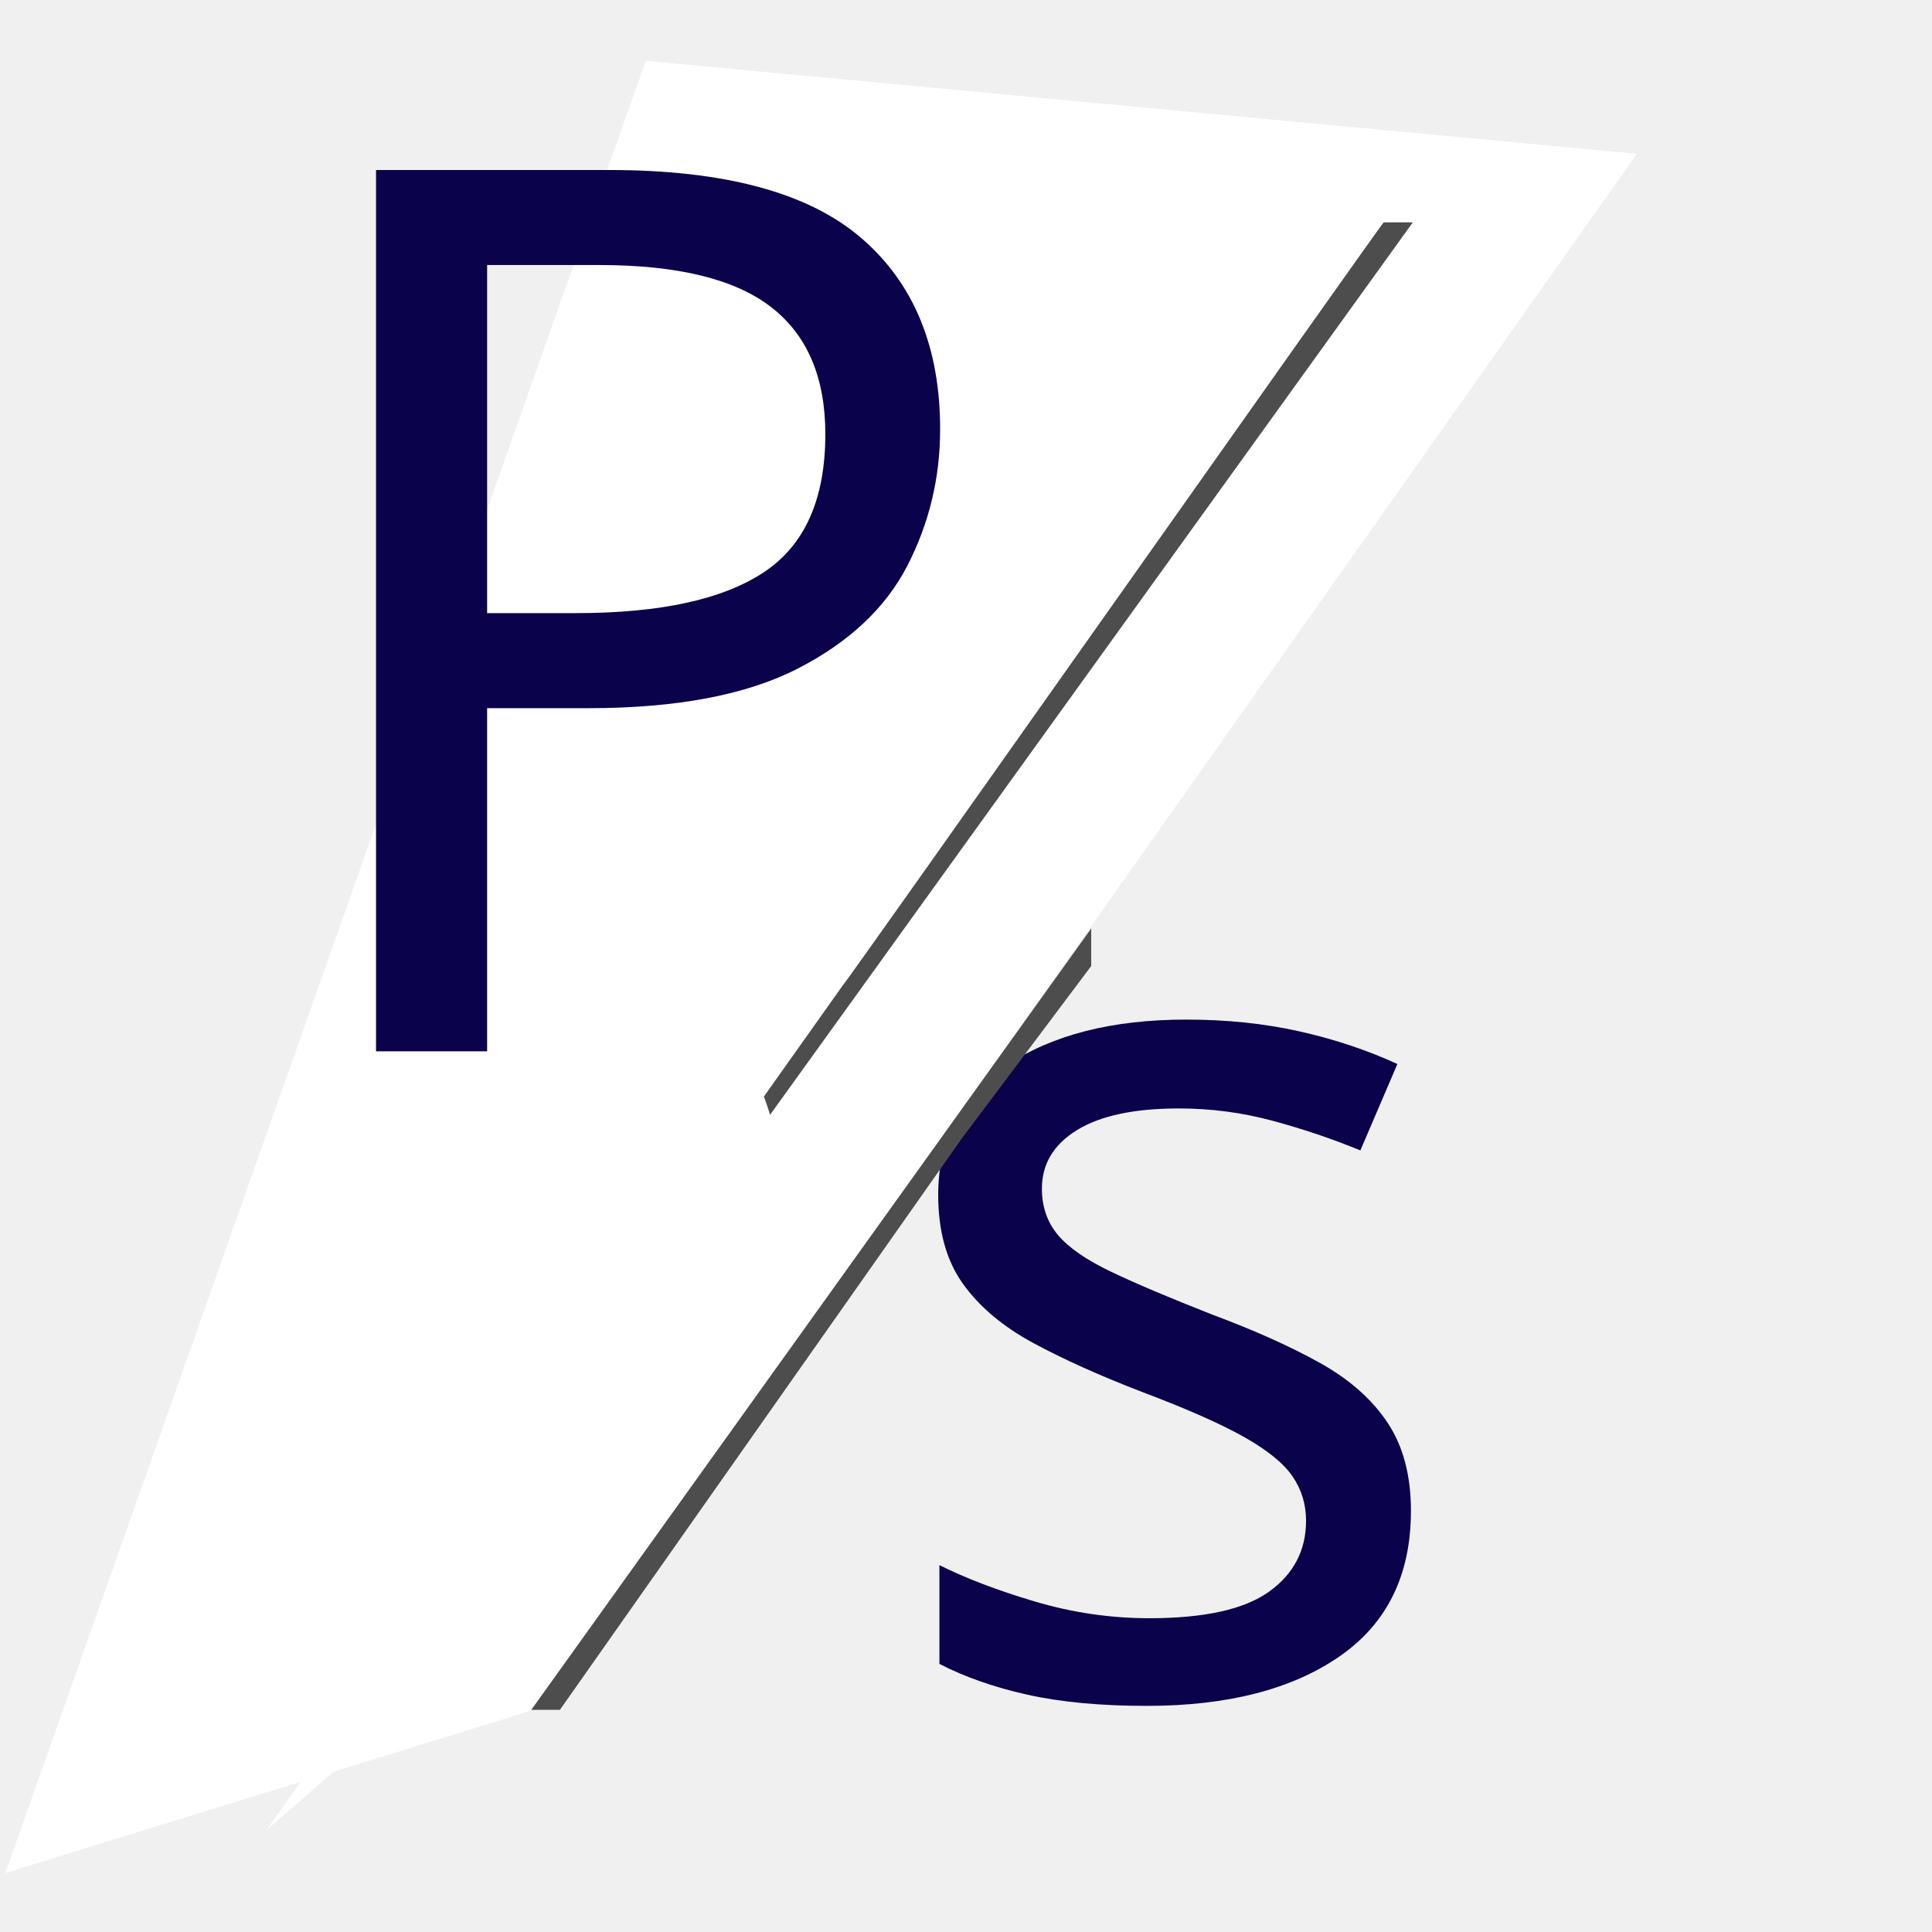
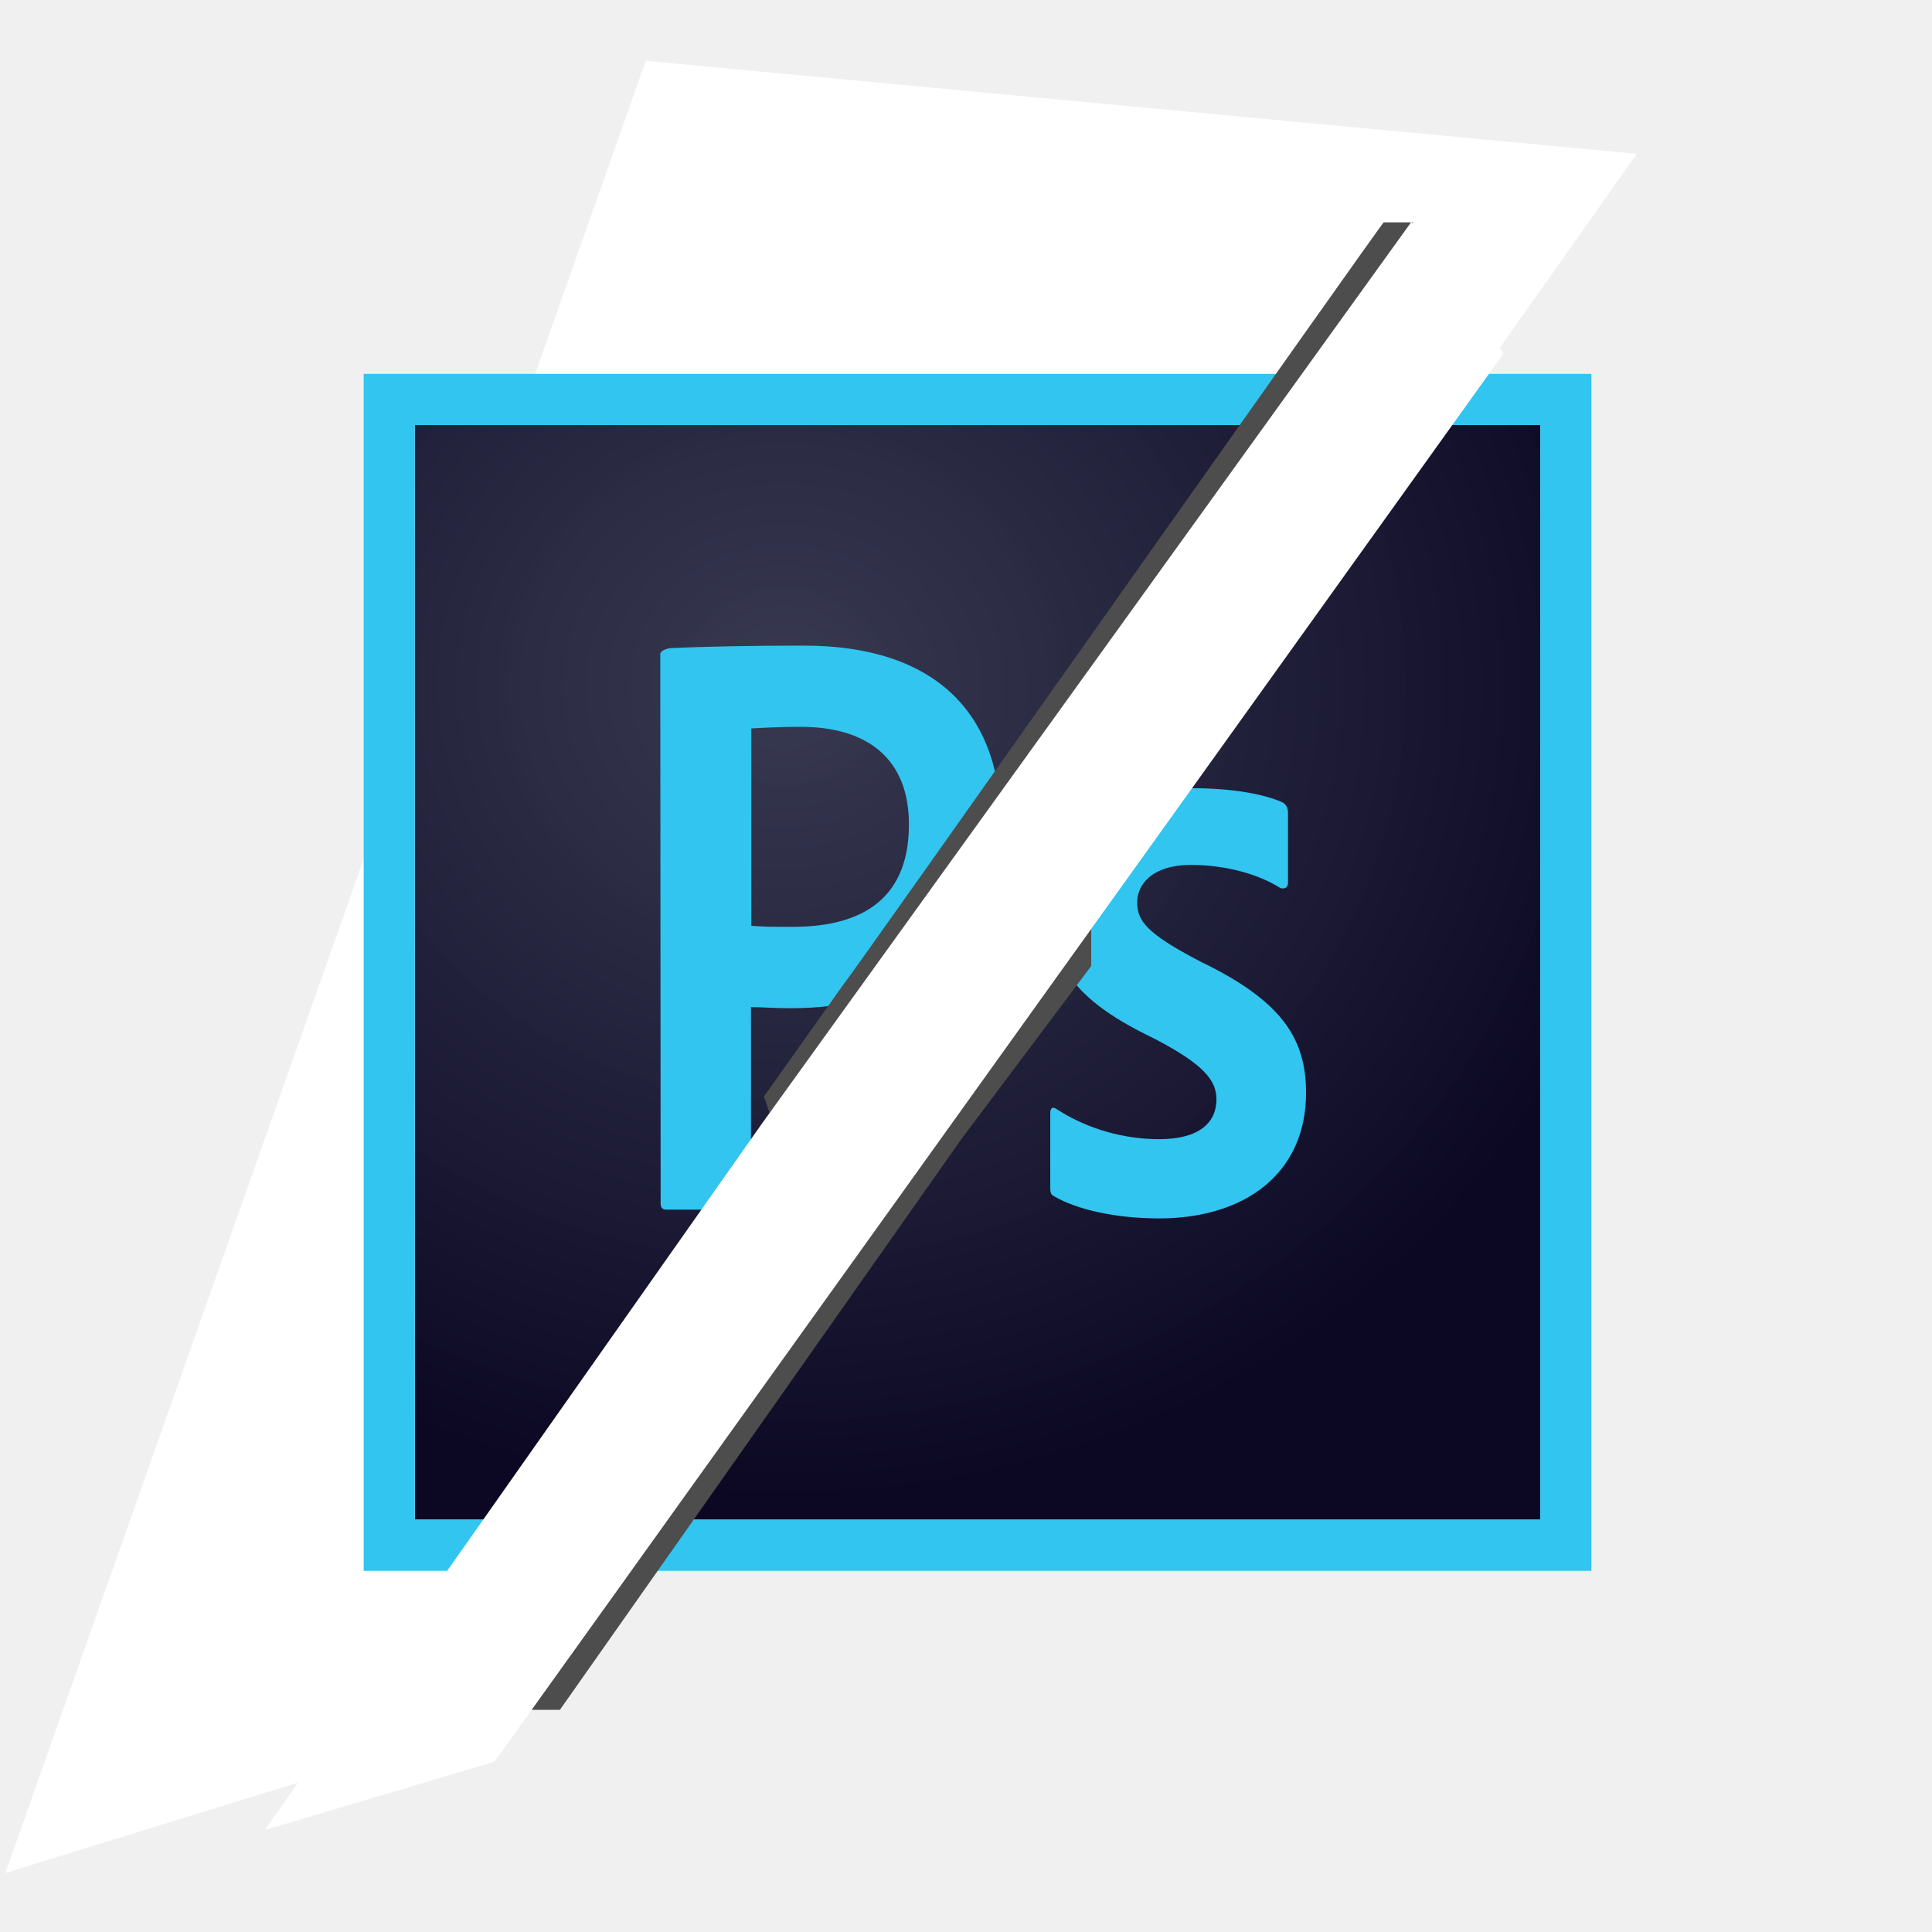
<svg xmlns="http://www.w3.org/2000/svg" version="1.1" id="Layer_1" x="0px" y="0px" viewBox="0 0 1080 1080" style="enable-background:new 0 0 1080 1080;" xml:space="preserve">
  <style type="text/css">
- 	.st0{fill:#0A024A;}
+ 	.st0{display:none;fill:#4D4D4D;enable-background:new    ;}
	.st1{font-family:'Charter-Roman';}
	.st2{font-size:690px;}
	.st3{fill:#FFFFFF;}
- 	.st4{fill:#4D4D4D;}
+ 	.st4{fill:url(#SVGID_1_);}
+ 	.st5{fill:#31C5F0;}
+ 	.st6{fill:#4D4D4D;}
</style>
  <g id="lower-letter">
-     <text transform="matrix(1 0 0 1 489.2734 946.6895)" class="st0 st1 st2">s</text>
+     <text transform="matrix(1 0 0 1 488.2734 946.6895)" class="st0 st1 st2">r</text>
    <polygon class="st3" points="301,955 915,86 361,34 3,1047  " />
-     <polyline class="st4" points="610,540 610,519 297,955.8 313,955.8 537.6,636.5  " />
+     <g>
+       <radialGradient id="SVGID_1_" cx="-183.979" cy="751.185" r="0.209" gradientTransform="matrix(2291.672 0 0 -2218.755 422058.594 1667070)" gradientUnits="userSpaceOnUse">
+         <stop offset="0" style="stop-color:#34364E;stop-opacity:0.98" />
+         <stop offset="1" style="stop-color:#0C0824" />
+       </radialGradient>
+       <path class="st4" d="M231.9,237.6H861v611.9H231.9V237.6z" />
+       <path class="st5" d="M231.9,237.6H861v611.9H231.9V237.6z M203.3,878.1h686.3V209H203.3V878.1z M666,483.5    c-22.6,0-30.3,11.4-30.3,20.9c0,10.3,5.1,17.4,35.5,33.2c44.9,21.7,58.9,42.6,58.9,73.2c0,45.8-34.9,70.3-82.1,70.3    c-24.9,0-46.3-5.1-58.6-12.3c-2-0.9-2.3-2.3-2.3-4.6v-42c0-2.9,1.4-3.7,3.4-2.3c18,11.7,38.6,16.9,57.5,16.9    c22.6,0,32-9.4,32-22.3c0-10.3-6.6-19.4-35.5-34.3C603.9,560.7,587,541,587,508.1c0-36.9,28.9-67.5,78.9-67.5    c24.6,0,41.7,3.7,51.2,8c2.3,1.4,2.9,3.7,2.9,5.7v39.2c0,2.3-1.4,3.7-4.3,2.9C703.1,488.4,684.5,483.5,666,483.5L666,483.5z     M420,517.5c6.6,0.6,11.7,0.6,23.2,0.6c33.5,0,64.9-11.7,64.9-57.2c0-36.3-22.6-54.6-60.6-54.6c-11.4,0-22.3,0.6-27.5,0.9V517.5z     M369.1,365.7c0-2,4-3.4,6.3-3.4c18.3-0.9,45.5-1.4,73.8-1.4c79.2,0,110.1,43.5,110.1,98.9c0,72.6-52.6,103.8-117.2,103.8    c-10.9,0-14.6-0.6-22.3-0.6v109.8c0,2.3-0.9,3.4-3.4,3.4h-43.7c-2.3,0-3.4-0.9-3.4-3.4L369.1,365.7L369.1,365.7z" />
+     </g>
+     <polyline class="st6" points="610,540 610,519 297,955.8 313,955.8 537.6,636.5  " />
  </g>
  <g id="upper-letter">
    <text transform="matrix(1 0 0 1 143.2734 587.6895)" class="st0 st1 st2">P</text>
-     <path class="st4" d="M427,613c1.4,3.3,4.9,14.7,5,15l358-503.7h-16.5c-0.3-0.8-301.7,426.9-302,426" />
-     <polygon class="st3" points="427,628 790,124 828,196 382,820 149,1023  " />
+     <path class="st6" d="M427,613c1.4,3.3,4.9,14.7,5,15l358-503.7h-16.5c-0.3-0.8-301.7,426.9-302,426" />
+     <polygon class="st3" points="426,628 789,124 840.5,197.6 276.4,984.8 148,1023  " />
  </g>
  <g id="Layer_3">
</g>
</svg>
